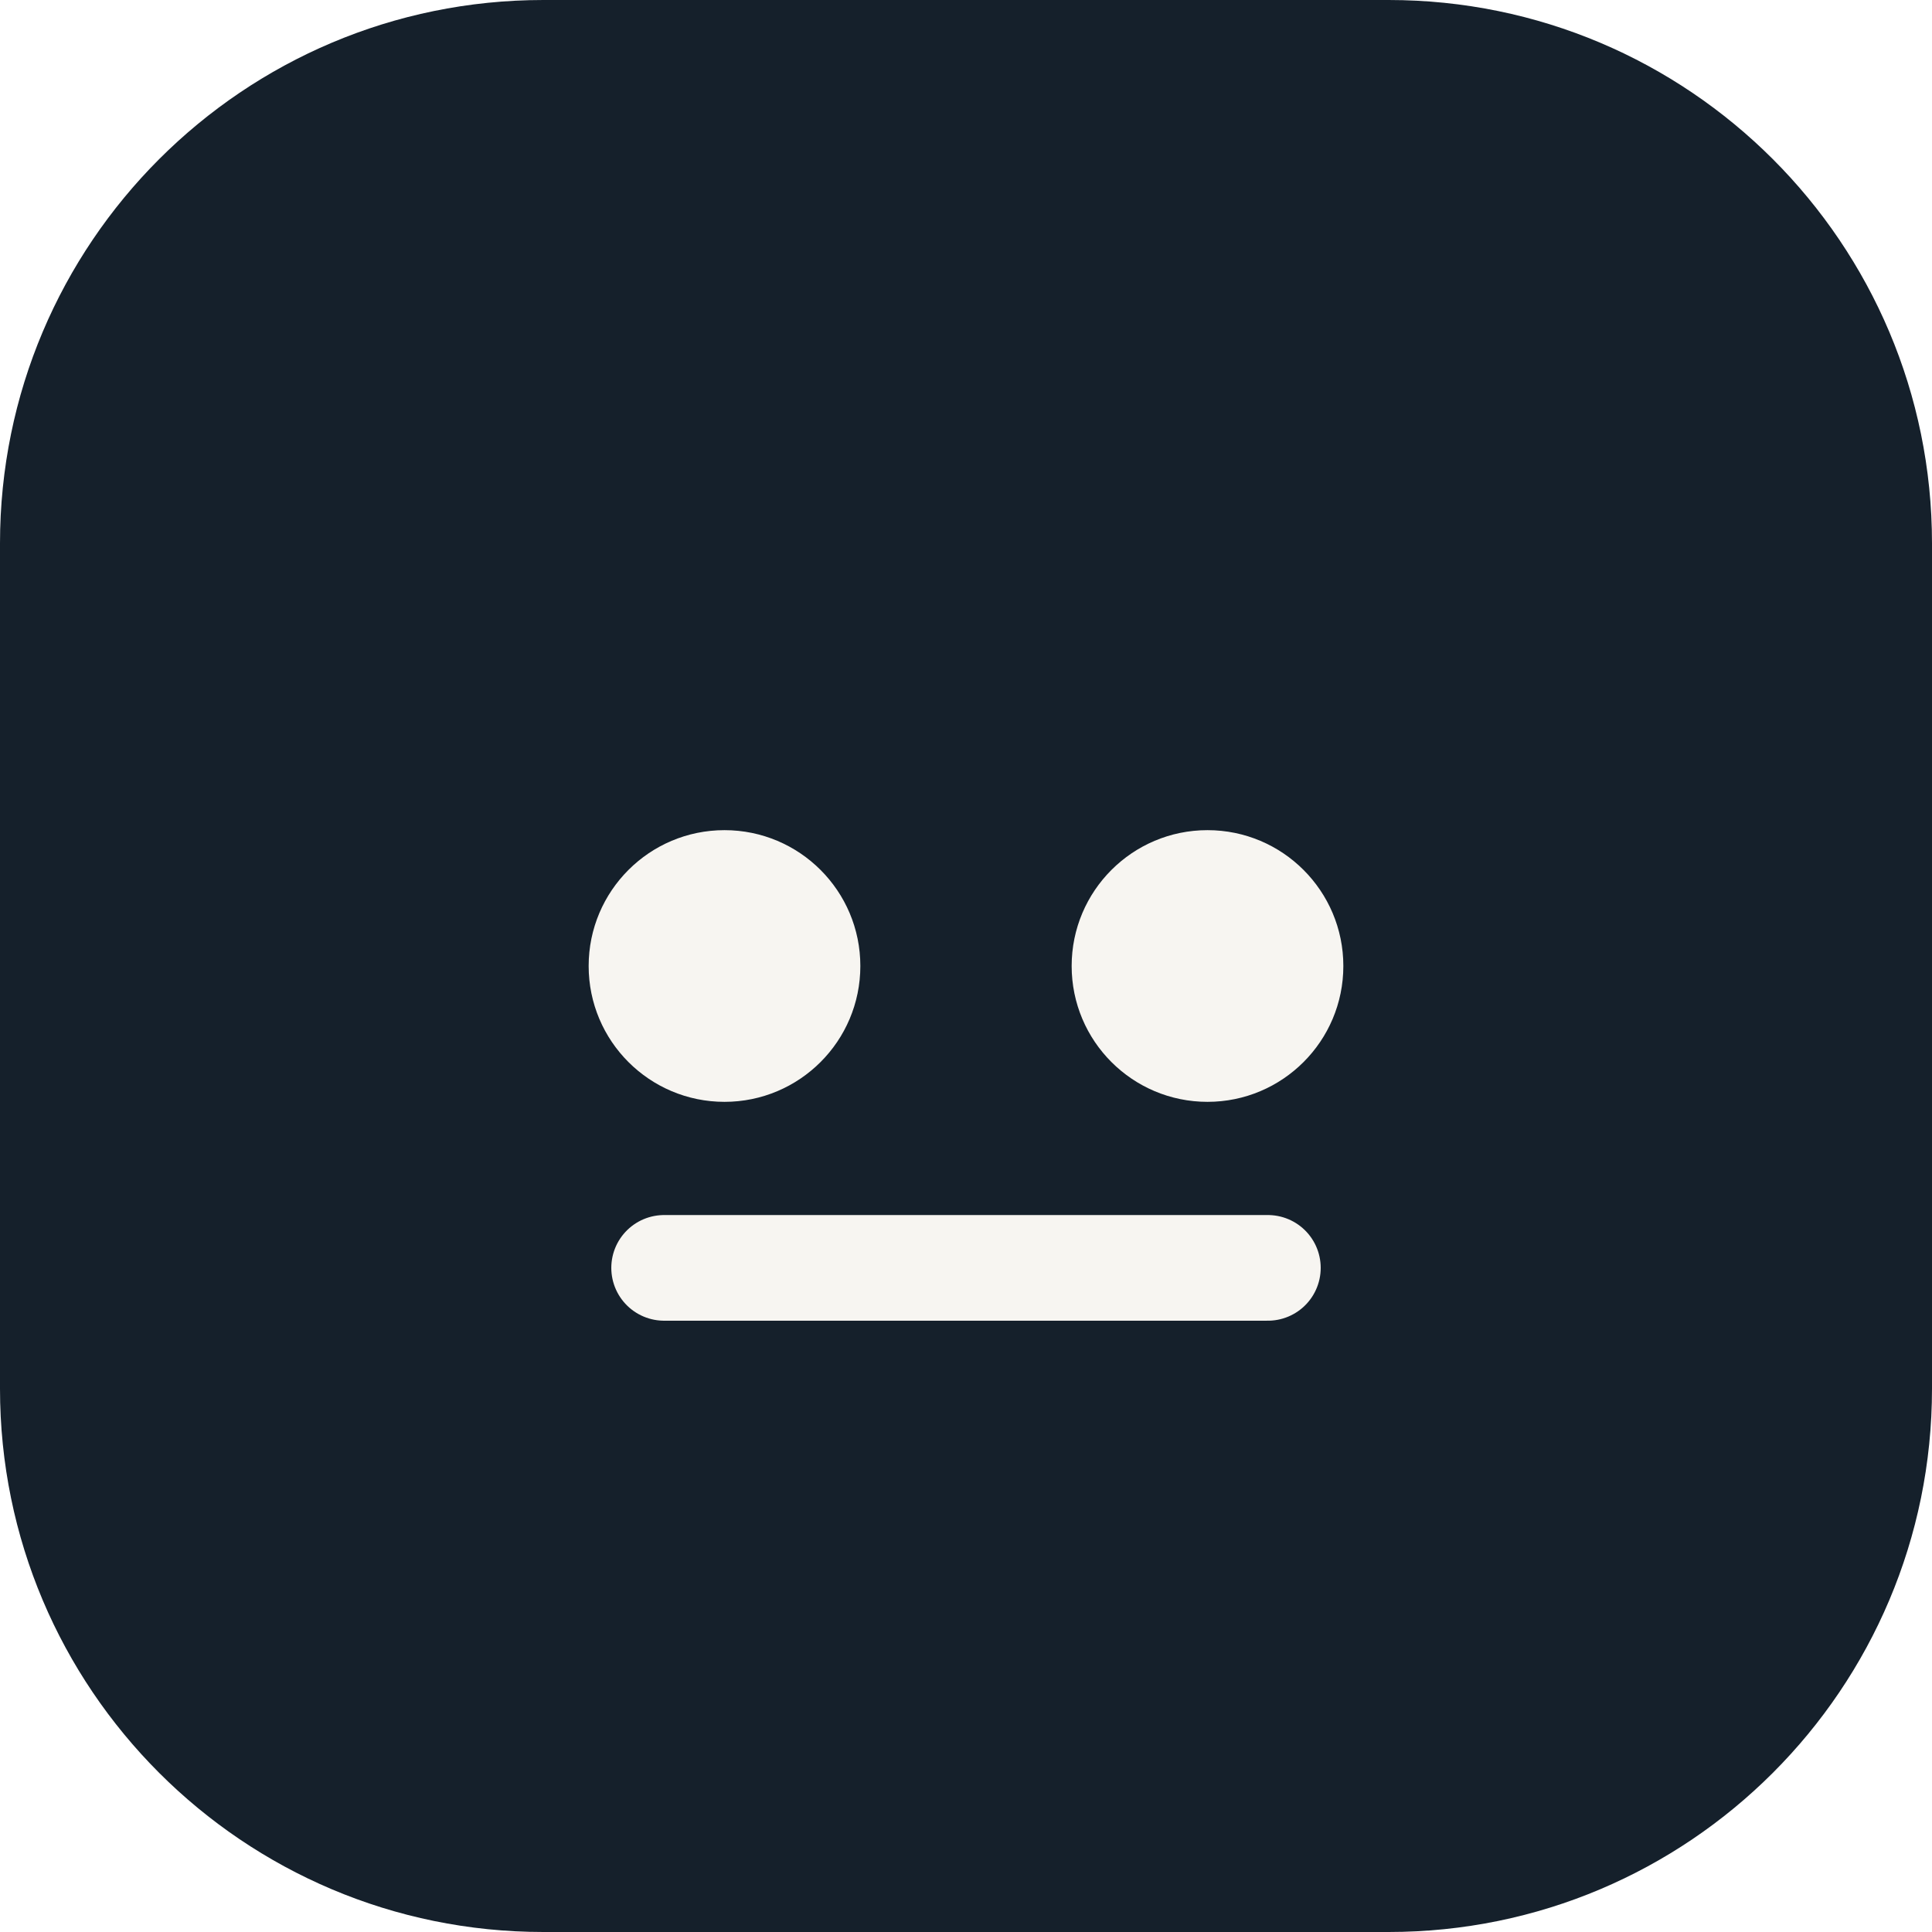
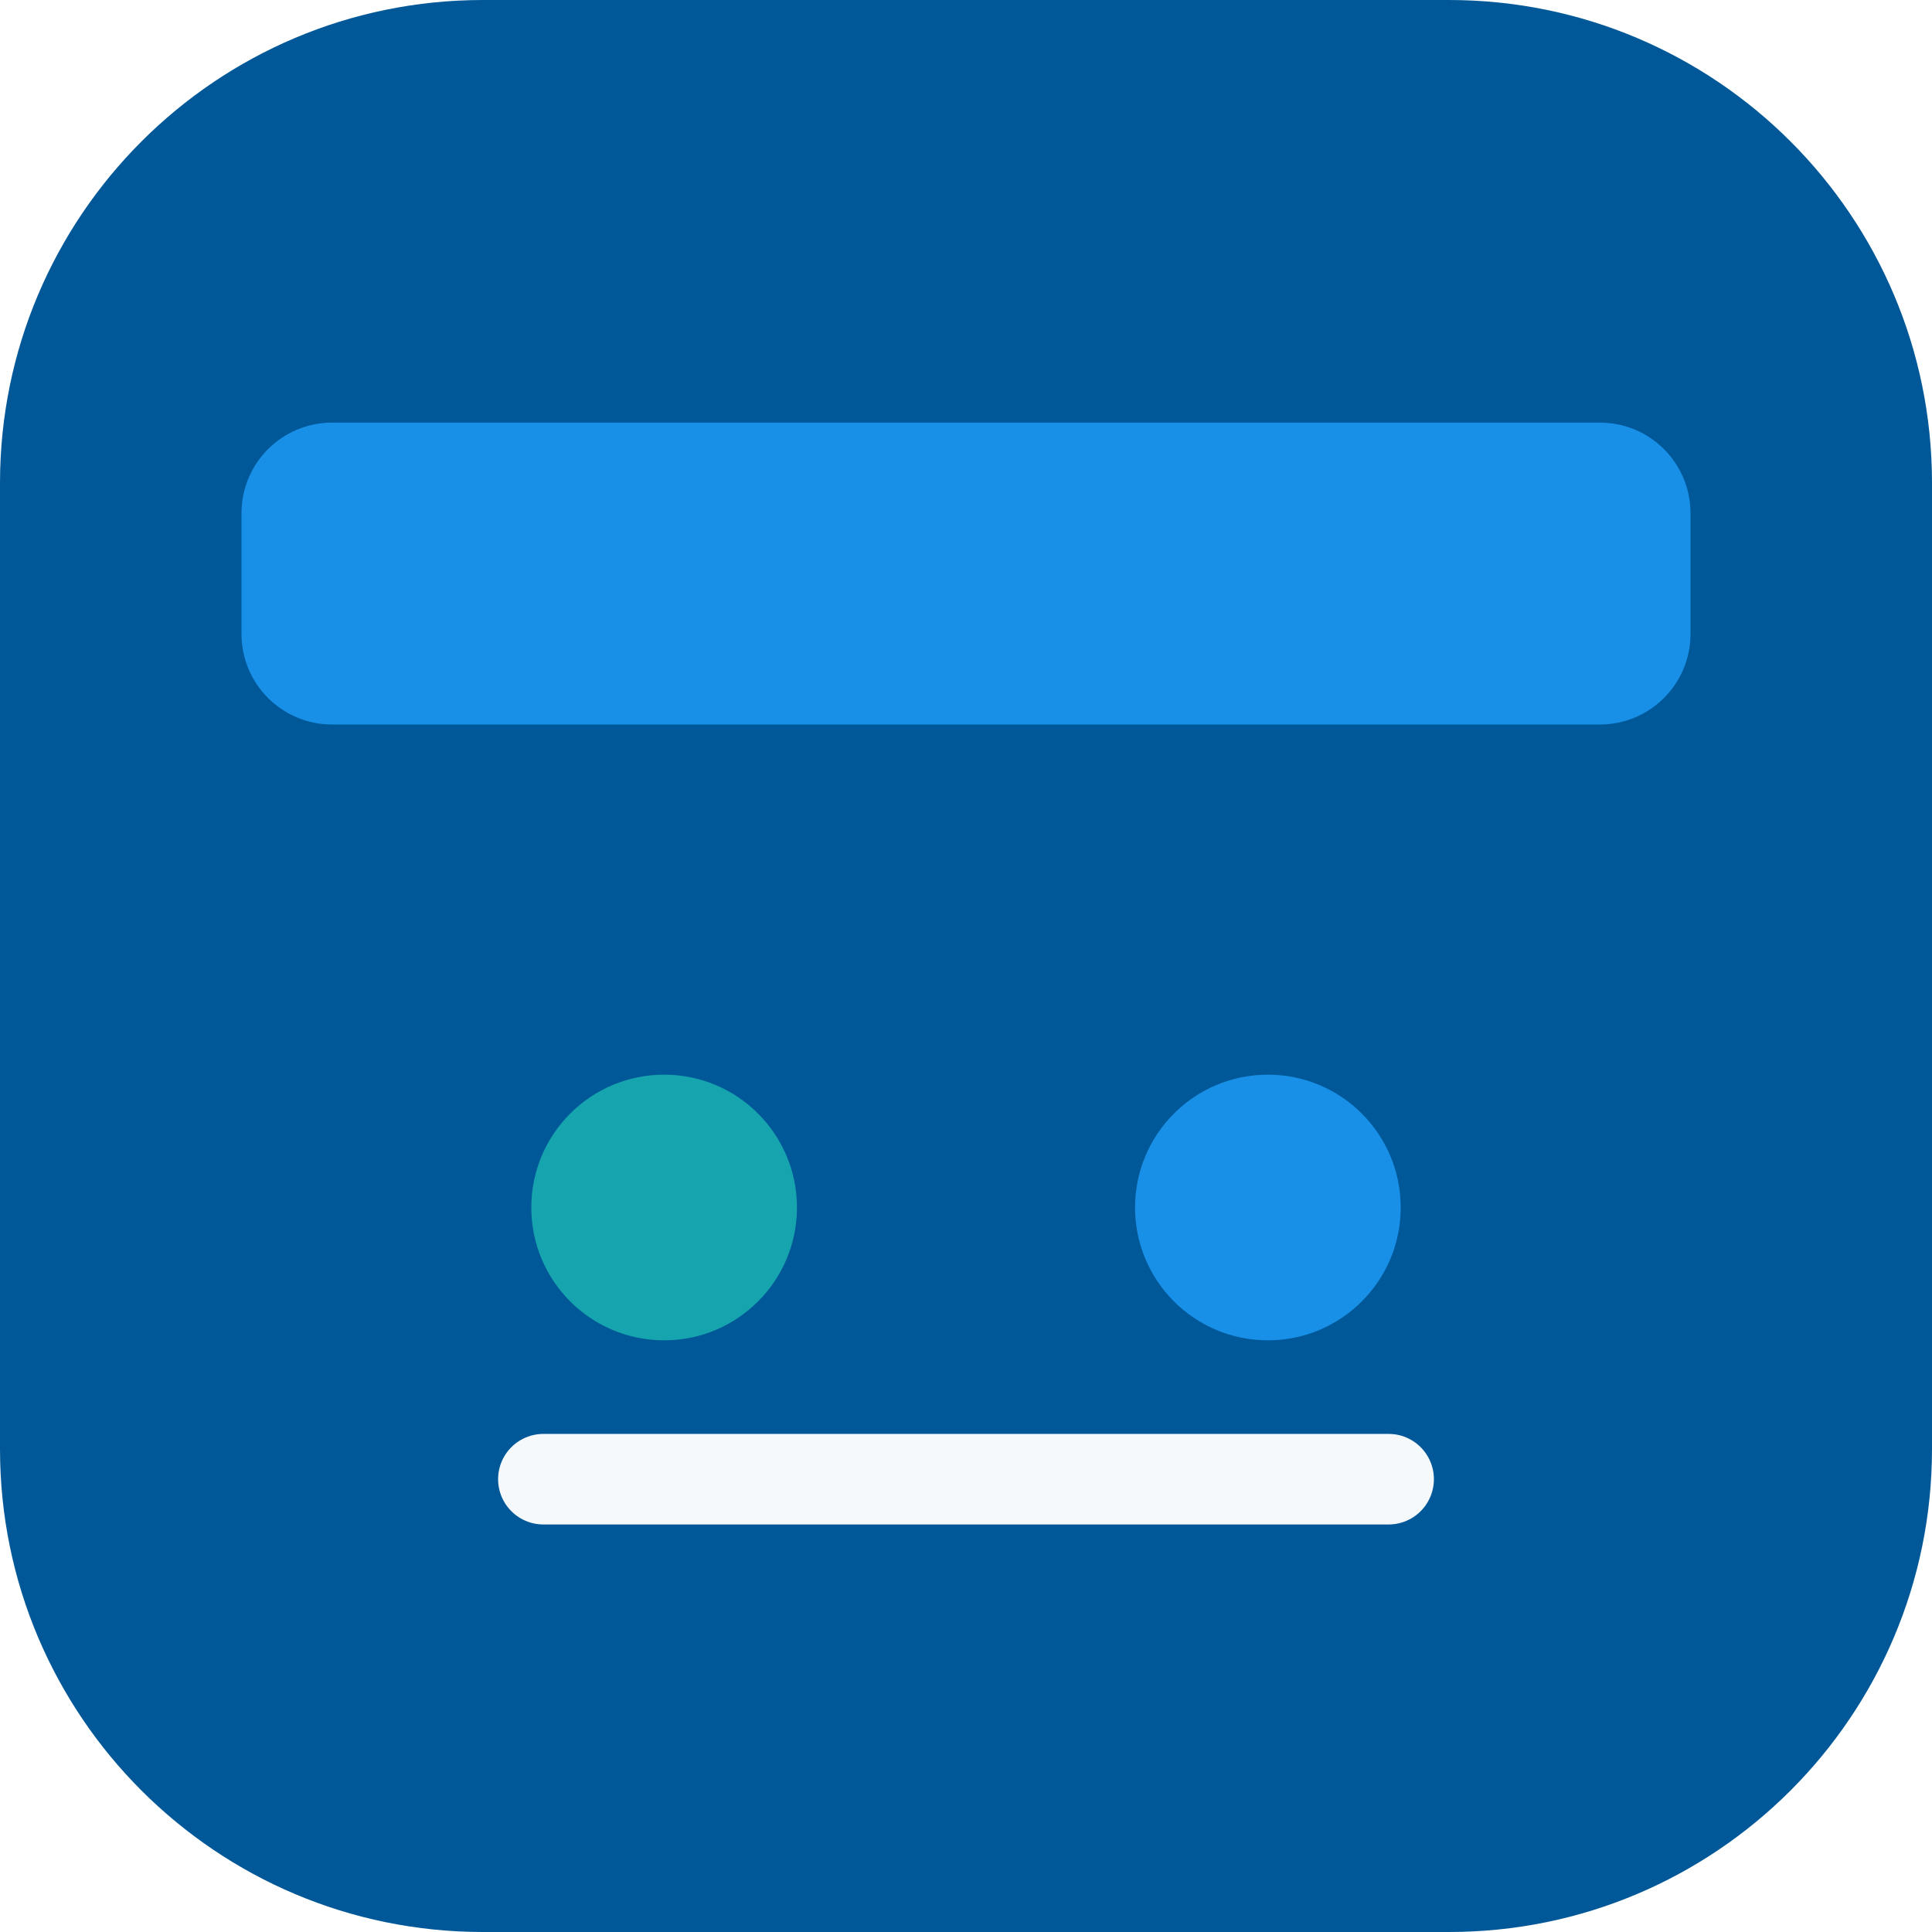
<svg xmlns="http://www.w3.org/2000/svg" viewBox="0 0 32 32" fill="none">
-   <rect width="32" height="32" rx="9" fill="#15202B" />
-   <circle cx="12" cy="16" r="2.25" fill="#F7F5F1" />
-   <circle cx="20" cy="16" r="2.25" fill="#F7F5F1" />
-   <path d="M11 21h10" stroke="#F7F5F1" stroke-width="1.75" stroke-linecap="round" />
+   <rect width="32" height="32" rx="8" fill="#005898" />
+   <rect x="4" y="7" width="24" height="5" rx="1.5" fill="#1890E8" />
+   <circle cx="11" cy="20" r="2.2" fill="#16A5AE" />
+   <circle cx="21" cy="20" r="2.2" fill="#1890E8" />
+   <path d="M9 24.5h14" stroke="#F5F9FC" stroke-width="1.5" stroke-linecap="round" />
</svg>
